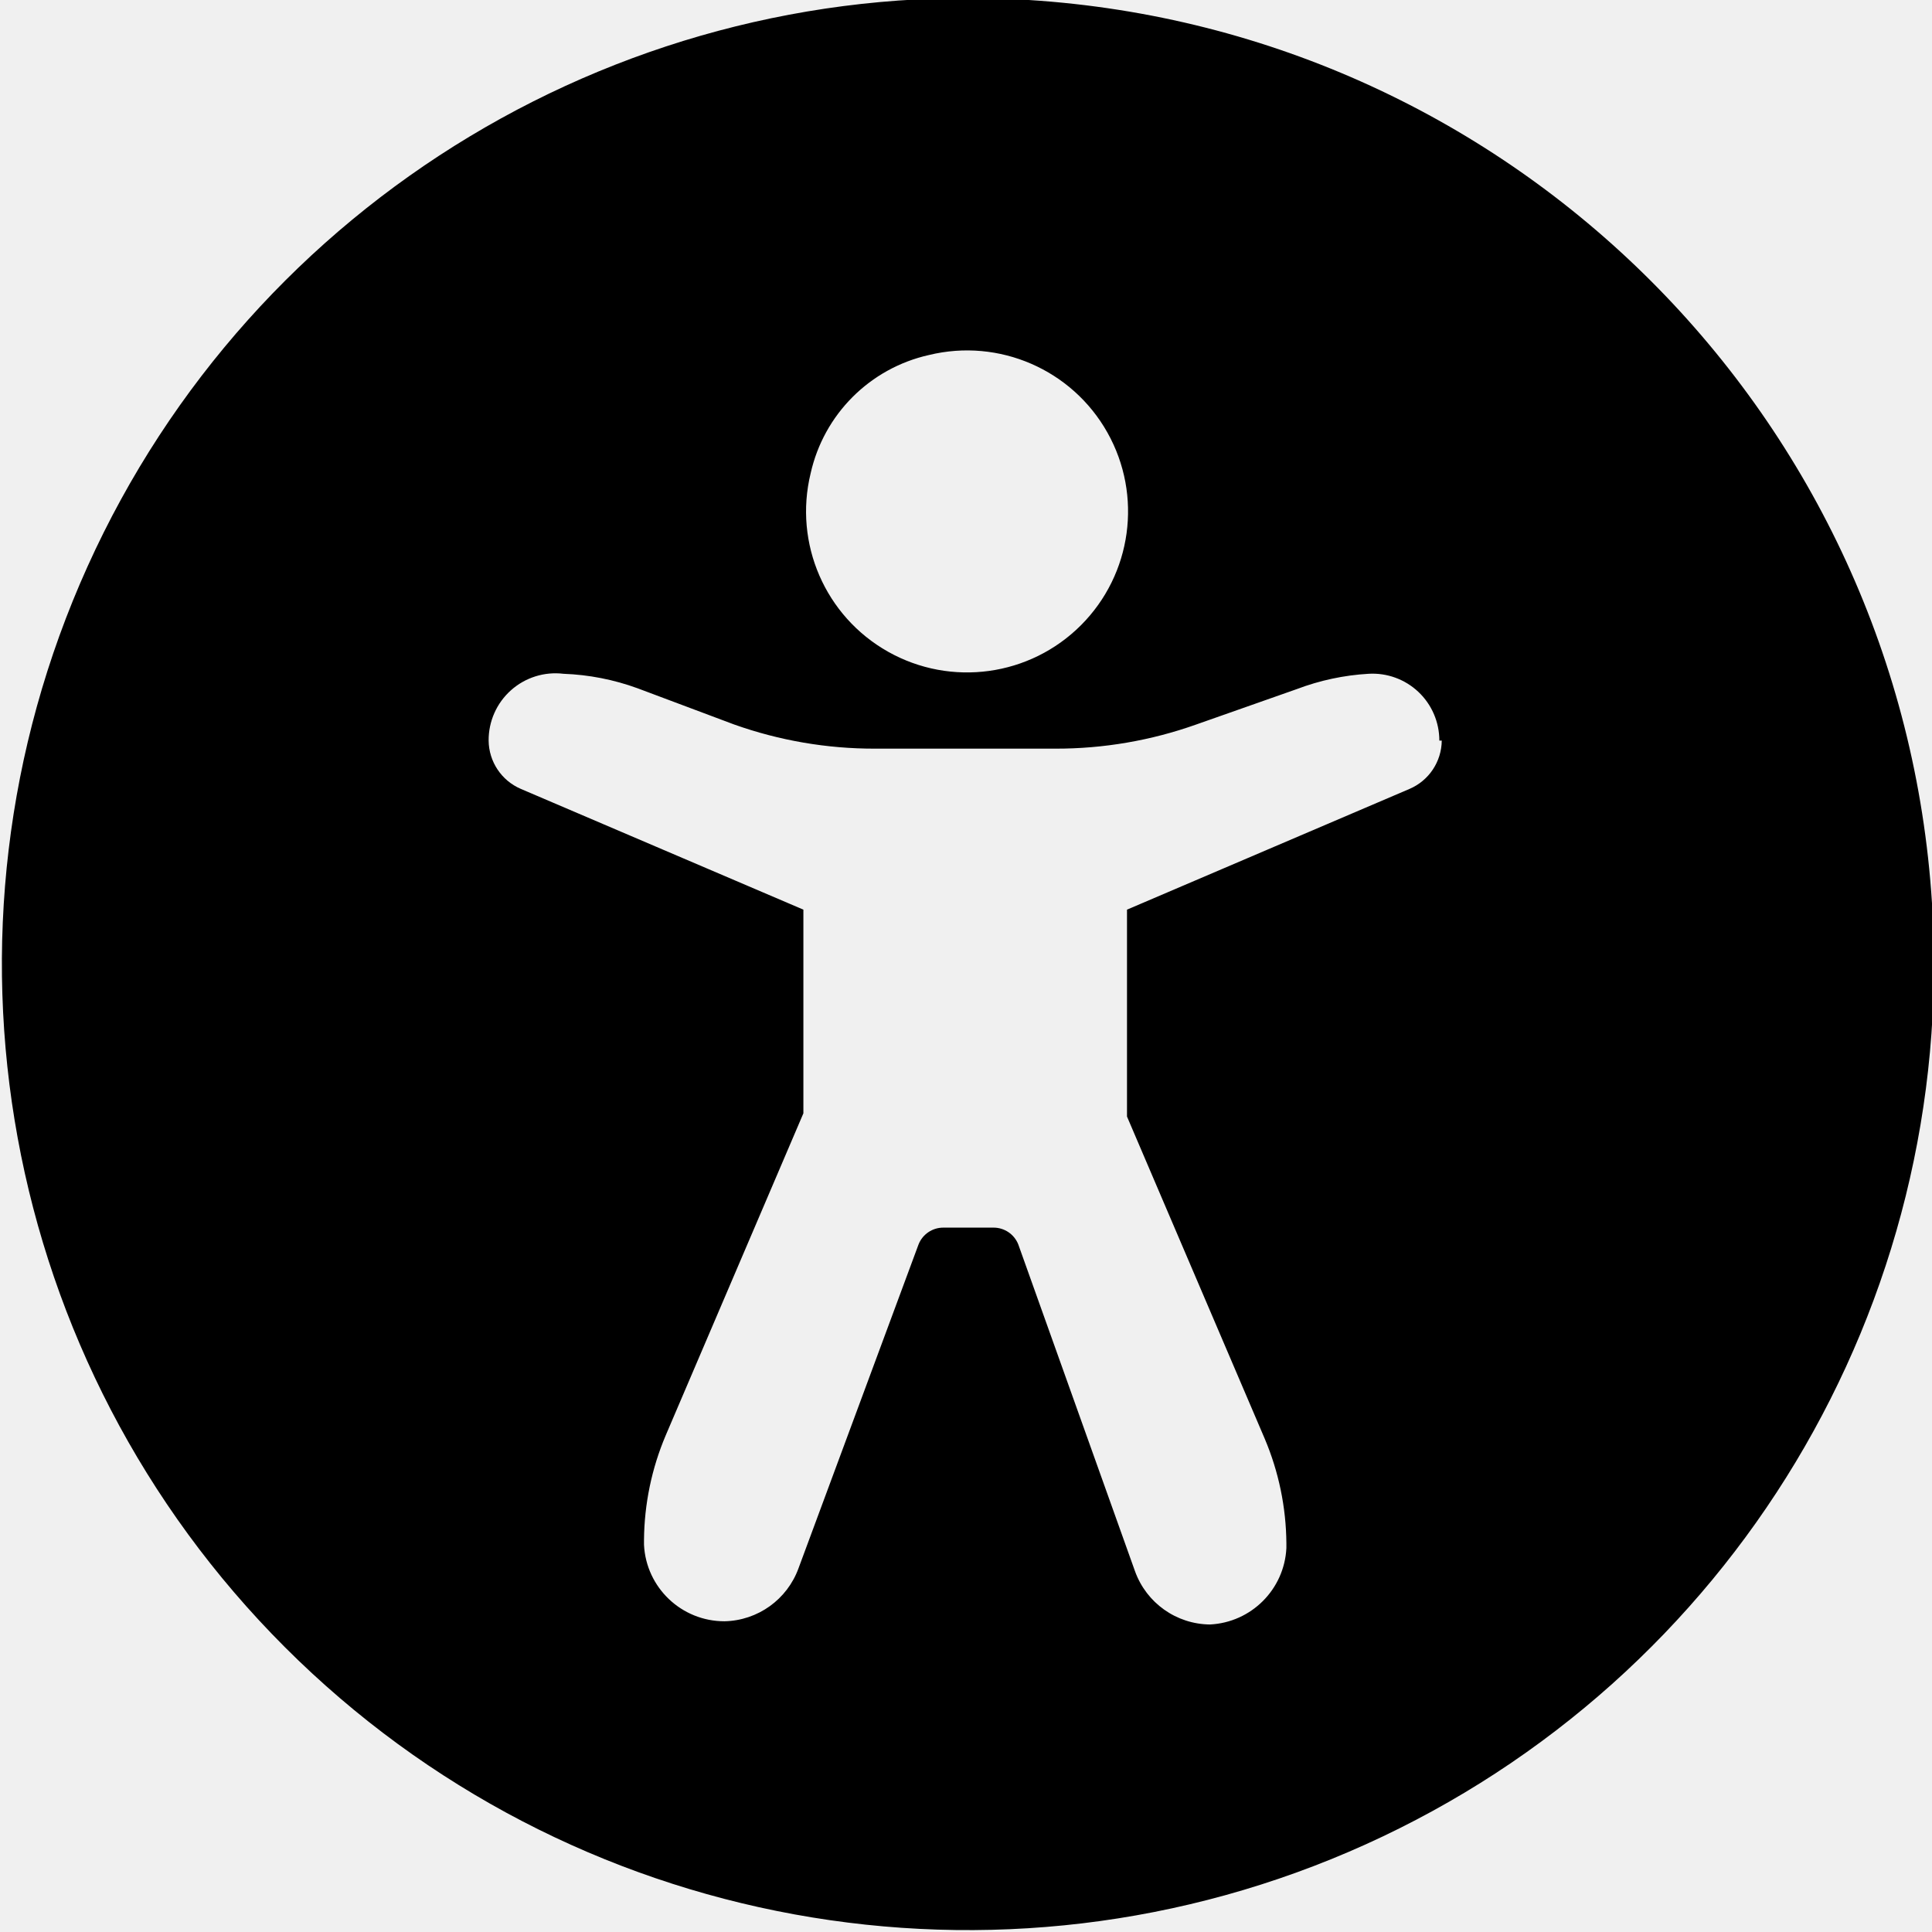
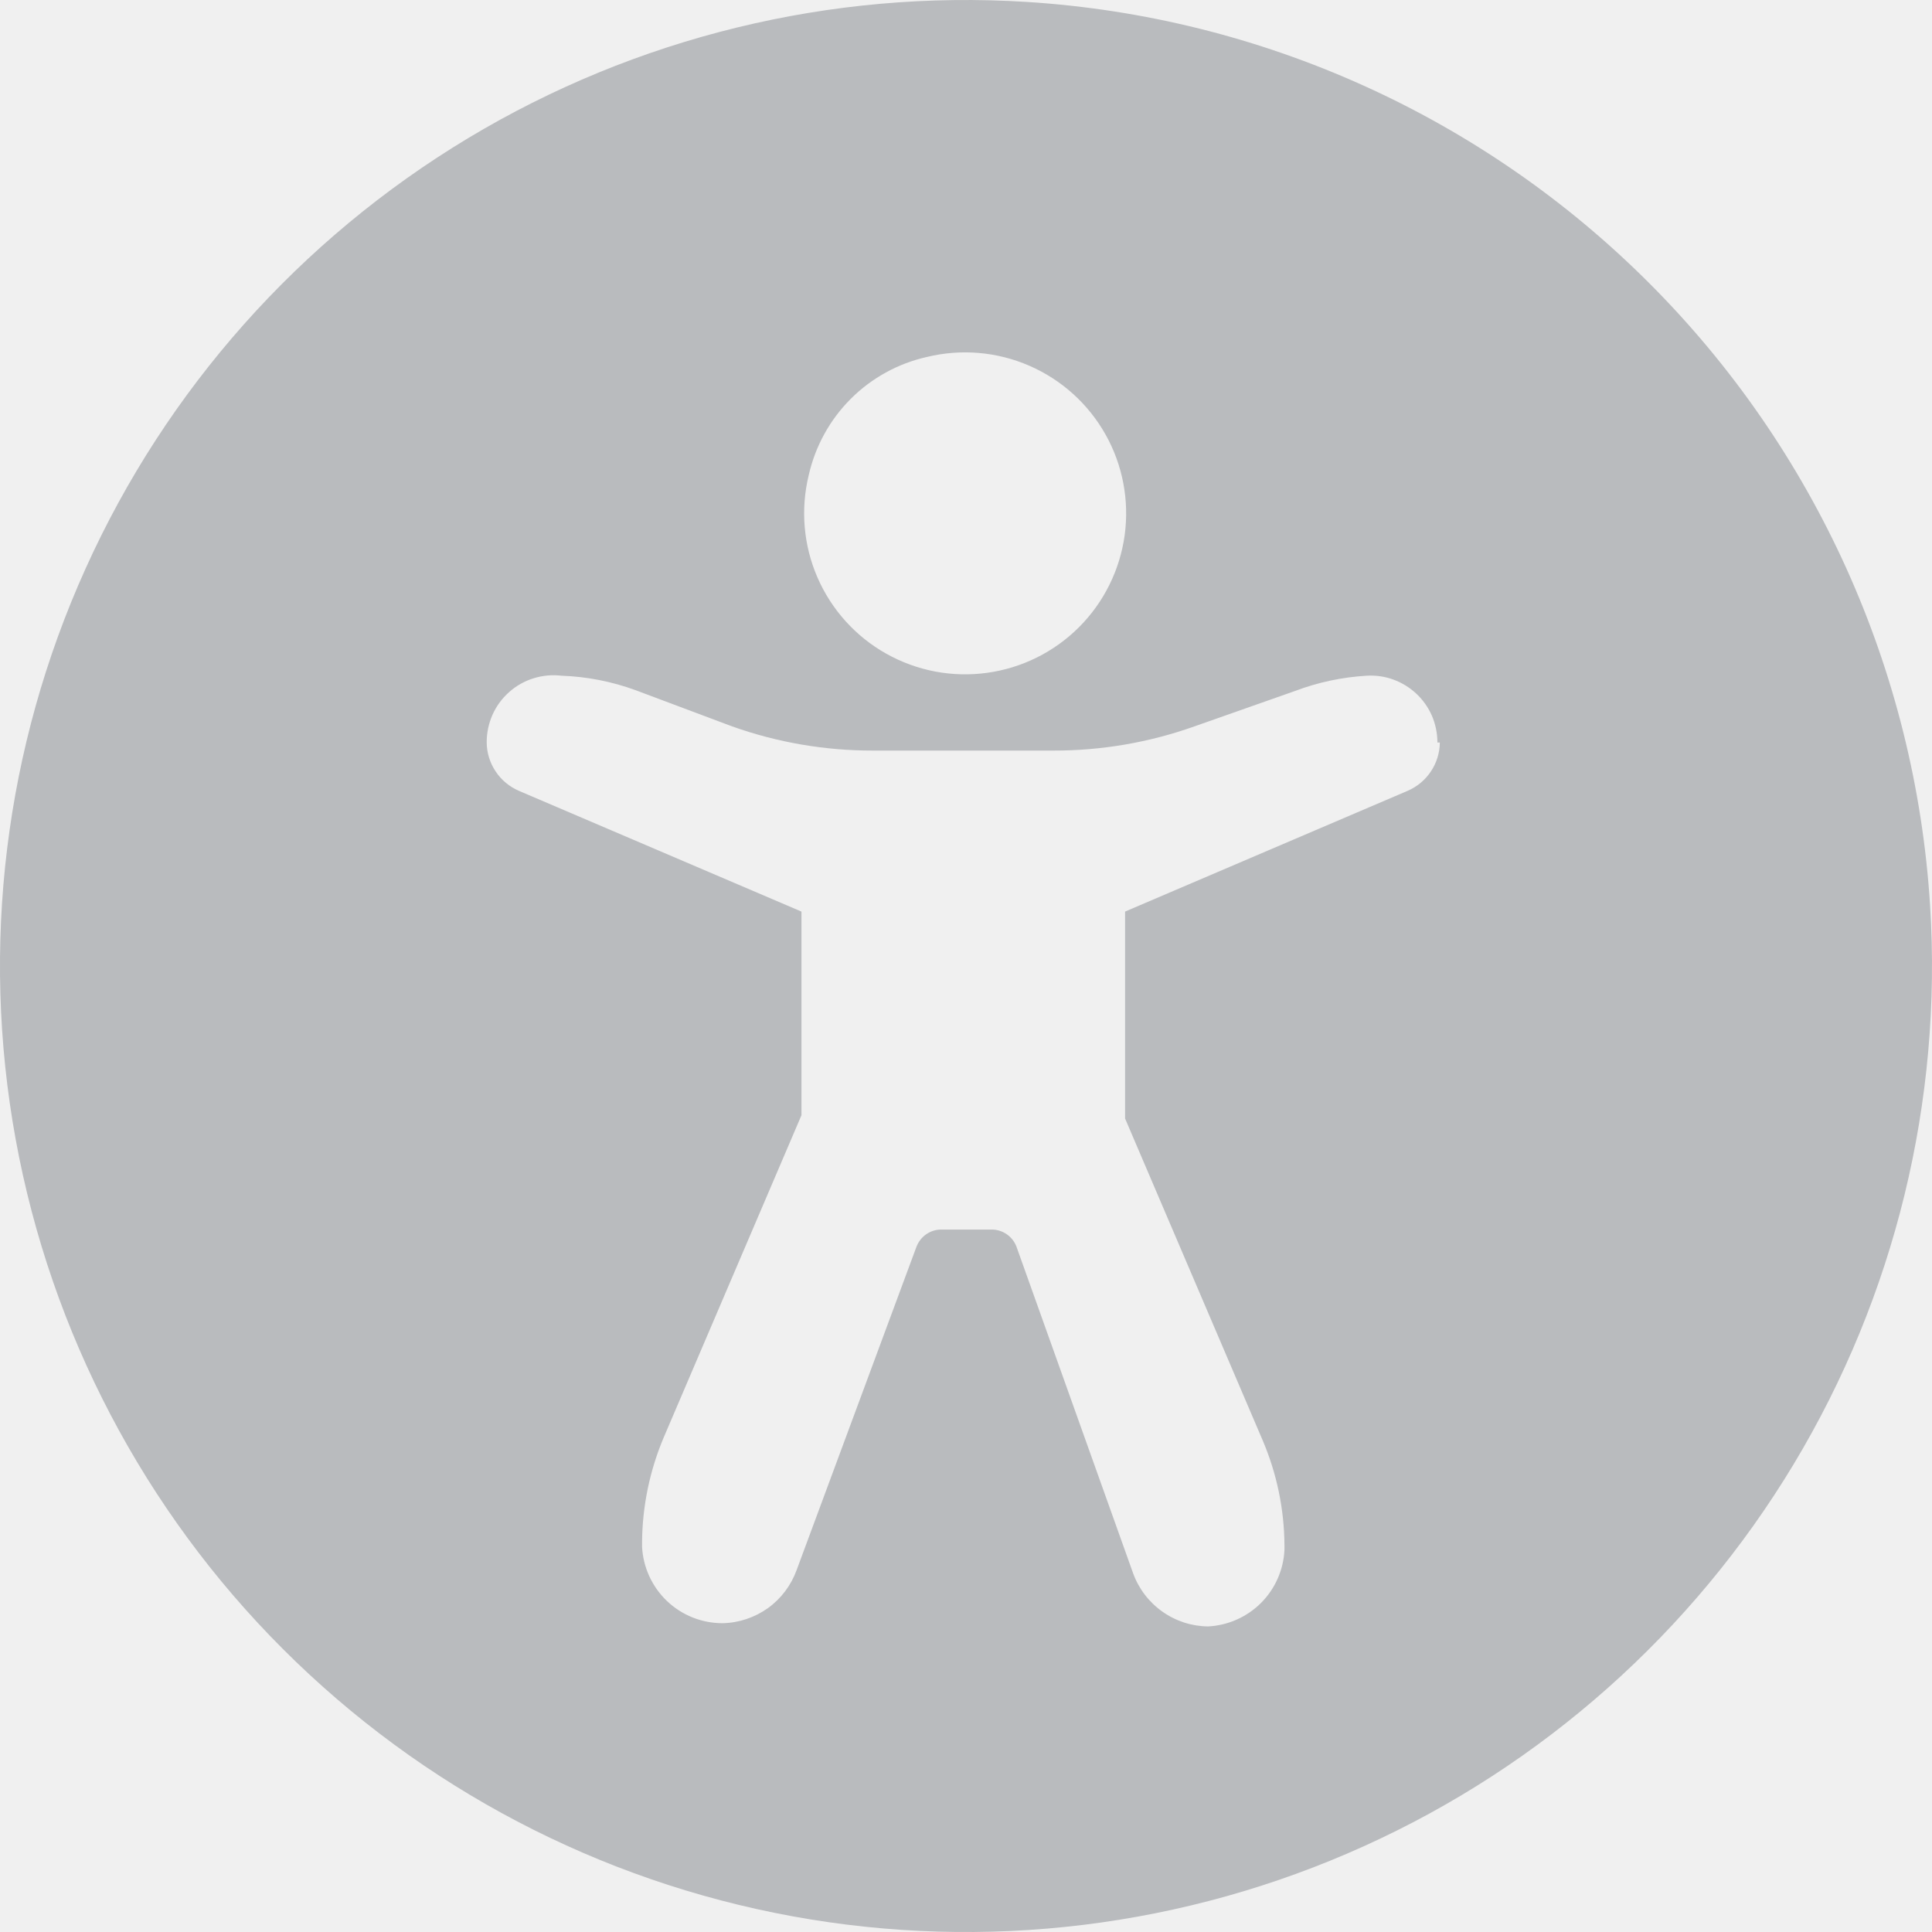
- <svg xmlns="http://www.w3.org/2000/svg" data-name="Accessibility" width="24" height="24" viewBox="0 0 24 24">
-   <path d="M12.78 0A12 12 0 1024 11.22 12 12 0 0012.78 0zm-1.24 4.41a2 2 0 11-1.47 1.47 1.94 1.94 0 011.47-1.47zm6.37 4.79a.66.66 0 01-.4.6L14 11.3v2.57l1.71 4a3.4 3.4 0 01.27 1.3v.06a1 1 0 01-.95.95 1 1 0 01-.93-.66l-1.45-4.06a.33.33 0 00-.31-.21h-.62a.33.33 0 00-.31.21l-1.49 4.02a1 1 0 01-.92.66 1 1 0 01-1-.95v-.06a3.4 3.4 0 01.27-1.3l1.71-4V11.3L6.47 9.8a.66.66 0 01-.4-.6.83.83 0 01.93-.83 3 3 0 01.92.18l1.2.45a5.19 5.19 0 001.75.3h2.24a5.19 5.19 0 001.75-.3l1.25-.44a3 3 0 01.89-.19.83.83 0 01.88.83z" />
+ <svg xmlns="http://www.w3.org/2000/svg" width="24" height="24" viewBox="0 0 24 24" fill="none">
+   <g clip-path="url(#clip0_2_122)">
+     <path d="M12.756 0.024C10.323 -0.13 7.901 0.461 5.812 1.718C3.724 2.975 2.067 4.839 1.064 7.061C0.06 9.282 -0.243 11.757 0.195 14.155C0.633 16.553 1.791 18.762 3.515 20.485C5.239 22.209 7.447 23.367 9.845 23.805C12.243 24.243 14.718 23.94 16.939 22.936C19.161 21.933 21.025 20.276 22.282 18.188C23.539 16.099 24.13 13.677 23.976 11.244C23.792 8.328 22.551 5.58 20.485 3.515C18.42 1.449 15.672 0.208 12.756 0.024ZM11.516 4.434C11.94 4.331 12.386 4.369 12.786 4.543C13.187 4.717 13.519 5.017 13.733 5.397C13.947 5.777 14.03 6.217 13.971 6.649C13.911 7.082 13.712 7.483 13.404 7.791C13.095 8.1 12.694 8.299 12.262 8.358C11.829 8.418 11.39 8.334 11.009 8.12C10.629 7.907 10.329 7.574 10.155 7.174C9.981 6.774 9.943 6.328 10.046 5.904C10.127 5.545 10.307 5.216 10.568 4.955C10.828 4.695 11.157 4.514 11.516 4.434ZM17.886 9.224C17.885 9.352 17.846 9.477 17.775 9.583C17.704 9.69 17.604 9.773 17.486 9.824L13.976 11.324V13.894L15.686 17.894C15.861 18.305 15.953 18.747 15.956 19.194V19.254C15.944 19.502 15.84 19.737 15.665 19.912C15.489 20.088 15.254 20.192 15.006 20.204C14.802 20.202 14.604 20.137 14.438 20.019C14.272 19.901 14.145 19.735 14.076 19.544L12.626 15.484C12.602 15.422 12.559 15.368 12.504 15.331C12.448 15.293 12.383 15.273 12.316 15.274H11.696C11.629 15.273 11.564 15.293 11.508 15.331C11.453 15.368 11.411 15.422 11.386 15.484L9.896 19.504C9.827 19.694 9.703 19.859 9.539 19.977C9.374 20.094 9.178 20.16 8.976 20.164C8.719 20.164 8.472 20.066 8.286 19.889C8.1 19.712 7.989 19.47 7.976 19.214V19.154C7.98 18.707 8.072 18.265 8.246 17.854L9.956 13.854V11.324L6.446 9.824C6.328 9.773 6.228 9.69 6.157 9.583C6.086 9.477 6.047 9.352 6.046 9.224C6.045 9.106 6.07 8.989 6.117 8.881C6.165 8.773 6.235 8.677 6.323 8.599C6.411 8.52 6.515 8.461 6.628 8.426C6.74 8.391 6.859 8.38 6.976 8.394C7.29 8.405 7.601 8.466 7.896 8.574L9.096 9.024C9.658 9.224 10.25 9.325 10.846 9.324H13.086C13.682 9.325 14.274 9.224 14.836 9.024L16.086 8.584C16.371 8.476 16.672 8.412 16.976 8.394C17.089 8.387 17.203 8.403 17.309 8.442C17.416 8.481 17.513 8.541 17.596 8.619C17.678 8.696 17.744 8.79 17.789 8.894C17.833 8.998 17.856 9.111 17.856 9.224H17.886Z" fill="#B9BBBE" />
+   </g>
+   <defs>
+     <clipPath id="clip0_2_122">
+       <rect width="24" height="24" fill="white" />
+     </clipPath>
+   </defs>
</svg>
